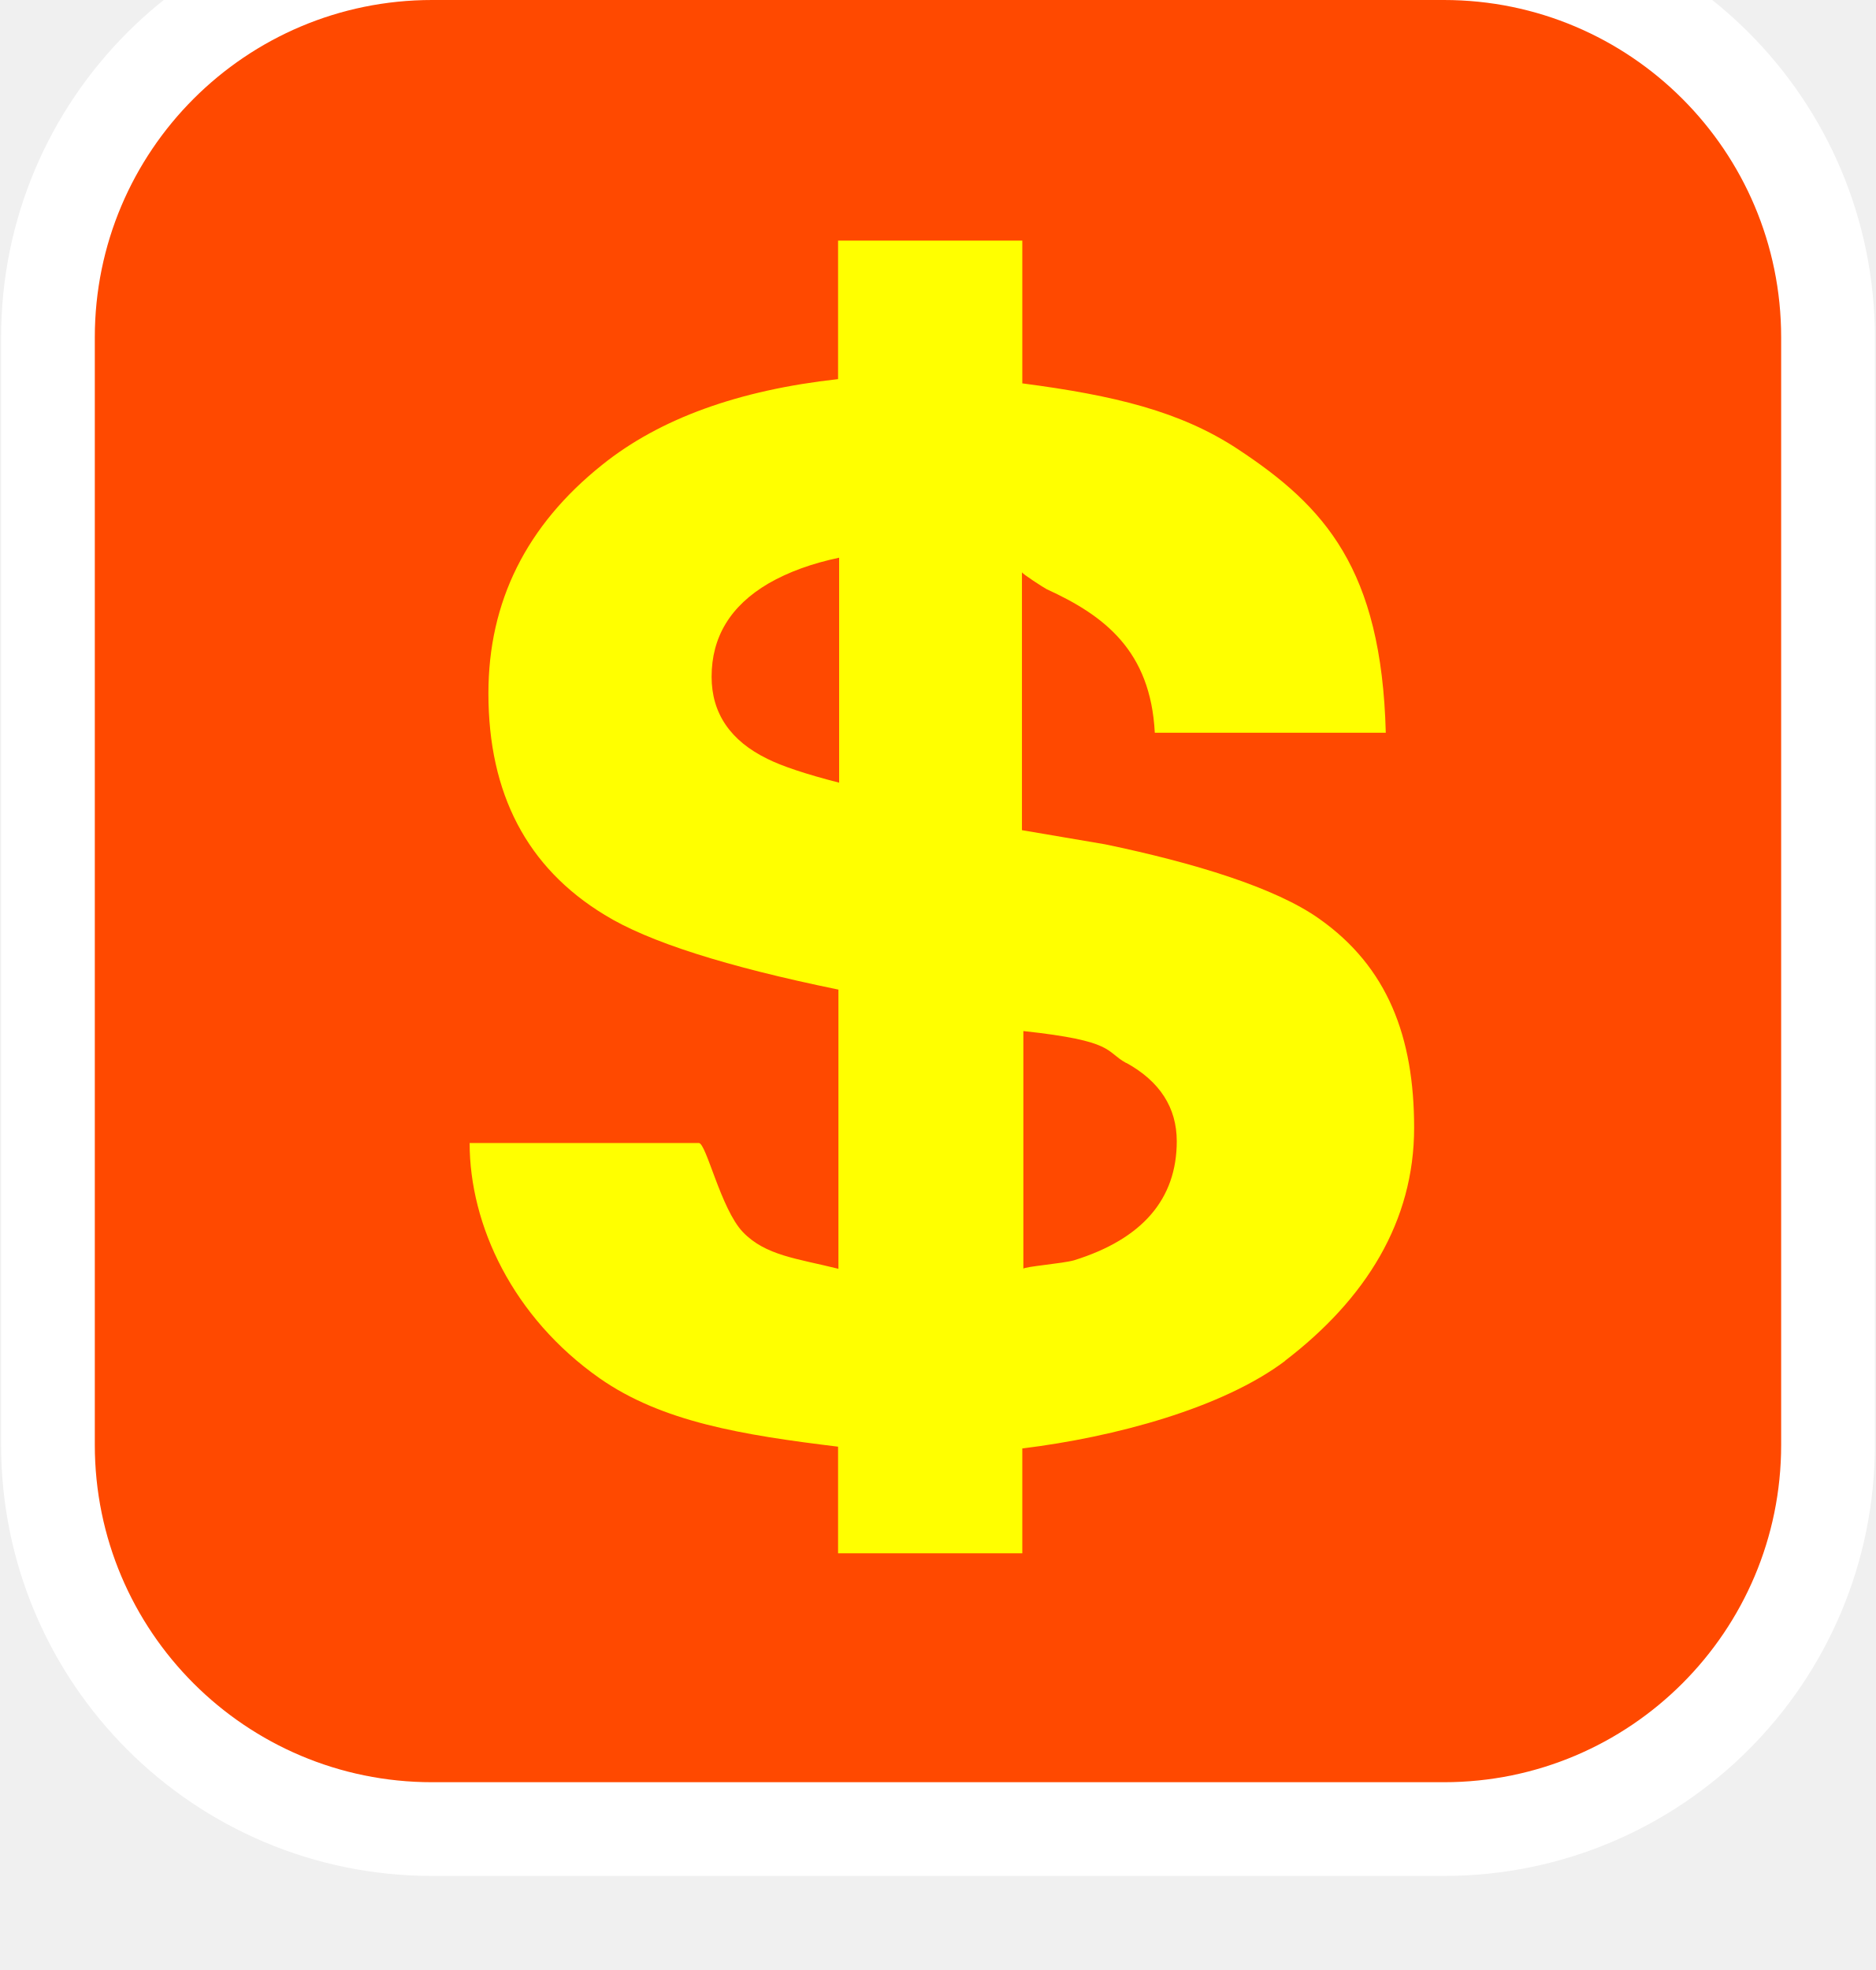
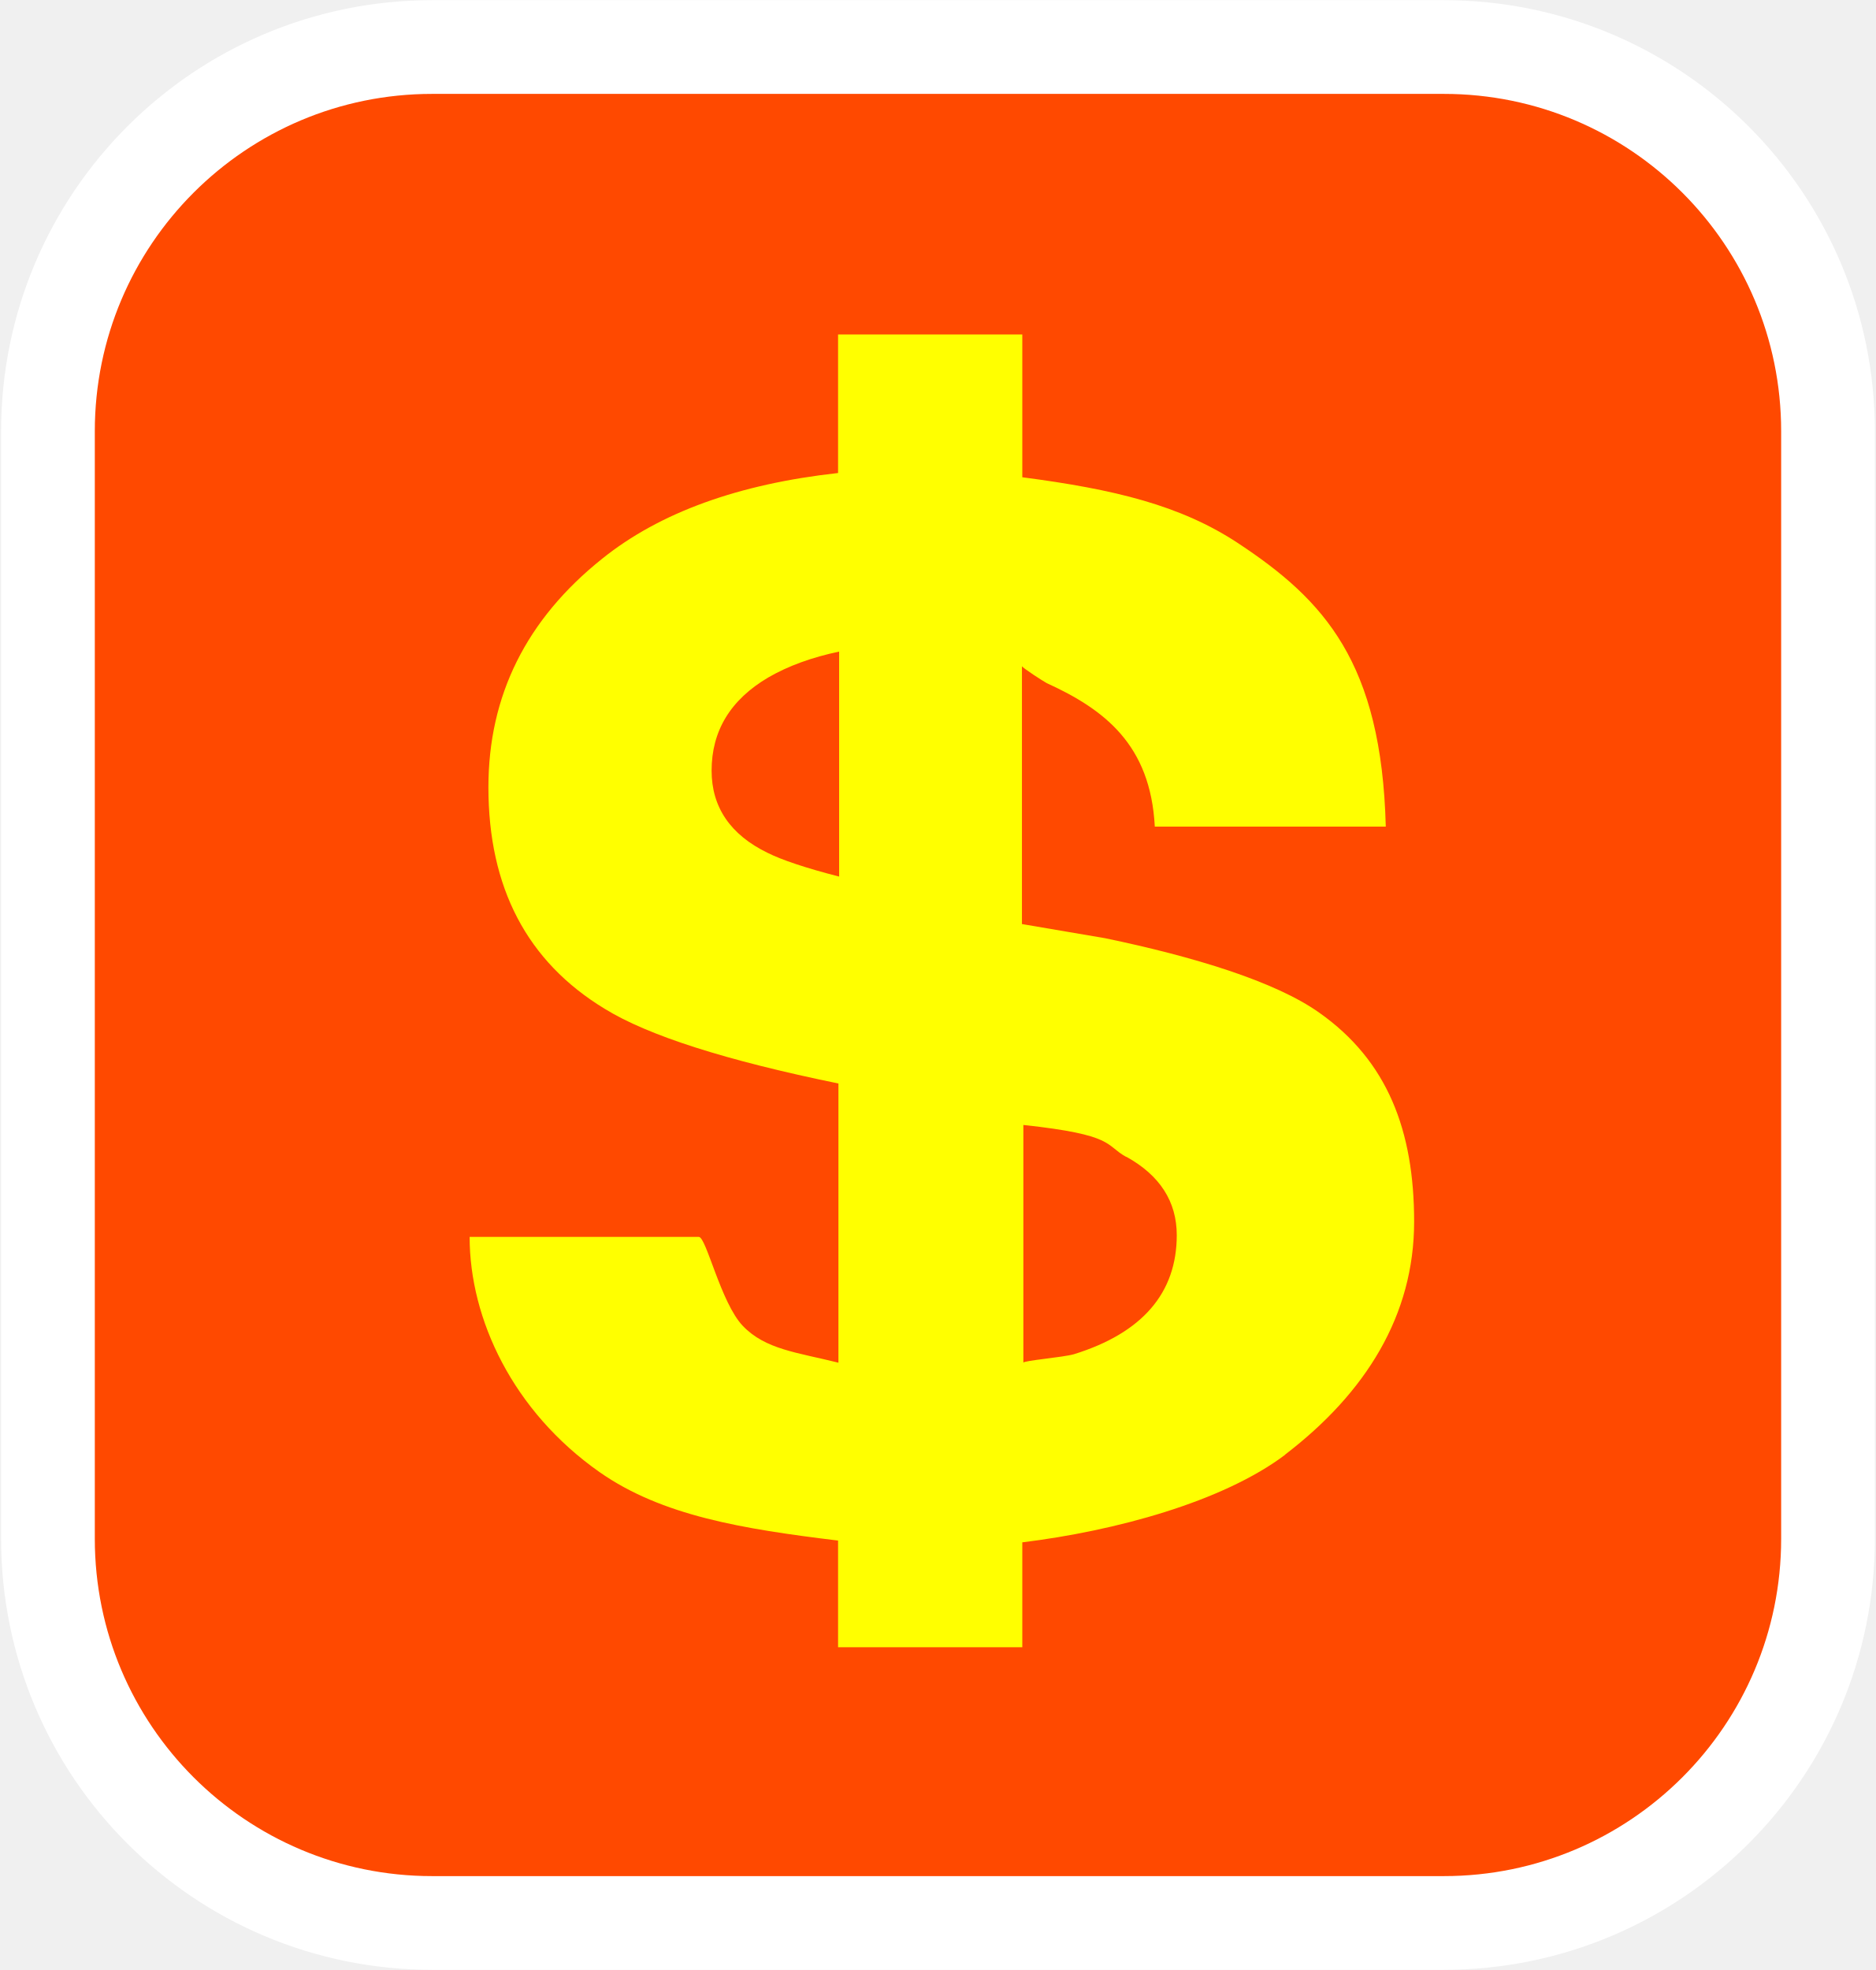
<svg xmlns="http://www.w3.org/2000/svg" width="20" height="21" version="1.1" viewBox="0 0 5.29 5.56">
-   <g transform="translate(-.514 -291)">
-     <rect x=".779" y="291" width="4.76" height="5.03" rx=".952" fill="#5a2700" stroke="#ffffff" stroke-width=".529" />
-     <rect x=".779" y="291" width="4.76" height="5.03" rx=".952" fill="#ff4900" />
-     <path d="m3.69 294c-0.06-0.033-0.03-0.062-0.29-0.09v0.671c0-6e-3 0.112-0.015 0.143-0.024 0.193-0.06 0.29-0.173 0.29-0.336 0-0.095-0.048-0.169-0.142-0.221zm-1.17-1.09c0 0.103 0.053 0.181 0.158 0.232 0.04 0.02 0.108 0.043 0.202 0.067v-0.635c-0.076 0.016-0.143 0.04-0.2 0.073-0.107 0.063-0.16 0.151-0.16 0.263zm1.62 1.93c-0.177 0.134-0.482 0.216-0.743 0.248v0.296h-0.52v-0.301c-0.271-0.033-0.497-0.07-0.673-0.193-0.245-0.172-0.367-0.432-0.367-0.664h0.647c0.021 0 0.062 0.186 0.124 0.251 0.064 0.067 0.154 0.075 0.27 0.104v-0.788c-0.317-0.065-0.537-0.135-0.66-0.211-0.219-0.133-0.328-0.342-0.328-0.625 0-0.259 0.107-0.474 0.321-0.645 0.163-0.131 0.386-0.211 0.666-0.242v-0.391h0.52v0.403c0.26 0.034 0.447 0.079 0.609 0.186 0.244 0.161 0.405 0.337 0.417 0.8h-0.652c-0.012-0.232-0.143-0.331-0.305-0.405-0.008-4e-3 -0.07-0.044-0.07-0.048v0.728l0.235 0.04c0.25 0.052 0.48 0.122 0.604 0.21 0.193 0.136 0.268 0.333 0.268 0.59 0 0.264-0.136 0.483-0.365 0.658z" fill="#ffff00" stroke-width=".265" />
-   </g>
+   <rect x=".265" y=".265" width="4.76" height="5.03" rx=".952" fill="#5a2700" stroke="#ffffff" stroke-width=".529" />
+   <rect x=".265" y=".265" width="4.76" height="5.03" rx=".952" fill="#ff4900" />
+   <path d="m3.176 3.265c-0.06-0.033-0.03-0.062-0.29-0.09v0.671c0-6e-3 0.112-0.015 0.143-0.024 0.193-0.06 0.29-0.173 0.29-0.336 0-0.095-0.048-0.169-0.142-0.221zm-1.17-1.09c0 0.103 0.053 0.181 0.158 0.232 0.04 0.02 0.108 0.043 0.202 0.067v-0.635c-0.076 0.016-0.143 0.04-0.2 0.073-0.107 0.063-0.16 0.151-0.16 0.263zm1.62 1.93c-0.177 0.134-0.482 0.216-0.743 0.248v0.296h-0.52v-0.301c-0.271-0.033-0.497-0.07-0.673-0.193-0.245-0.172-0.367-0.432-0.367-0.664h0.647c0.021 0 0.062 0.186 0.124 0.251 0.064 0.067 0.154 0.075 0.27 0.104v-0.788c-0.317-0.065-0.537-0.135-0.66-0.211-0.219-0.133-0.328-0.342-0.328-0.625 0-0.259 0.107-0.474 0.321-0.645 0.163-0.131 0.386-0.211 0.666-0.242v-0.391h0.52v0.403c0.26 0.034 0.447 0.079 0.609 0.186 0.244 0.161 0.405 0.337 0.417 0.8h-0.652c-0.012-0.232-0.143-0.331-0.305-0.405-0.008-4e-3 -0.07-0.044-0.07-0.048v0.728l0.235 0.04c0.25 0.052 0.48 0.122 0.604 0.21 0.193 0.136 0.268 0.333 0.268 0.59 0 0.264-0.136 0.483-0.365 0.658z" fill="#ffff00" stroke-width=".265" />
</svg>
